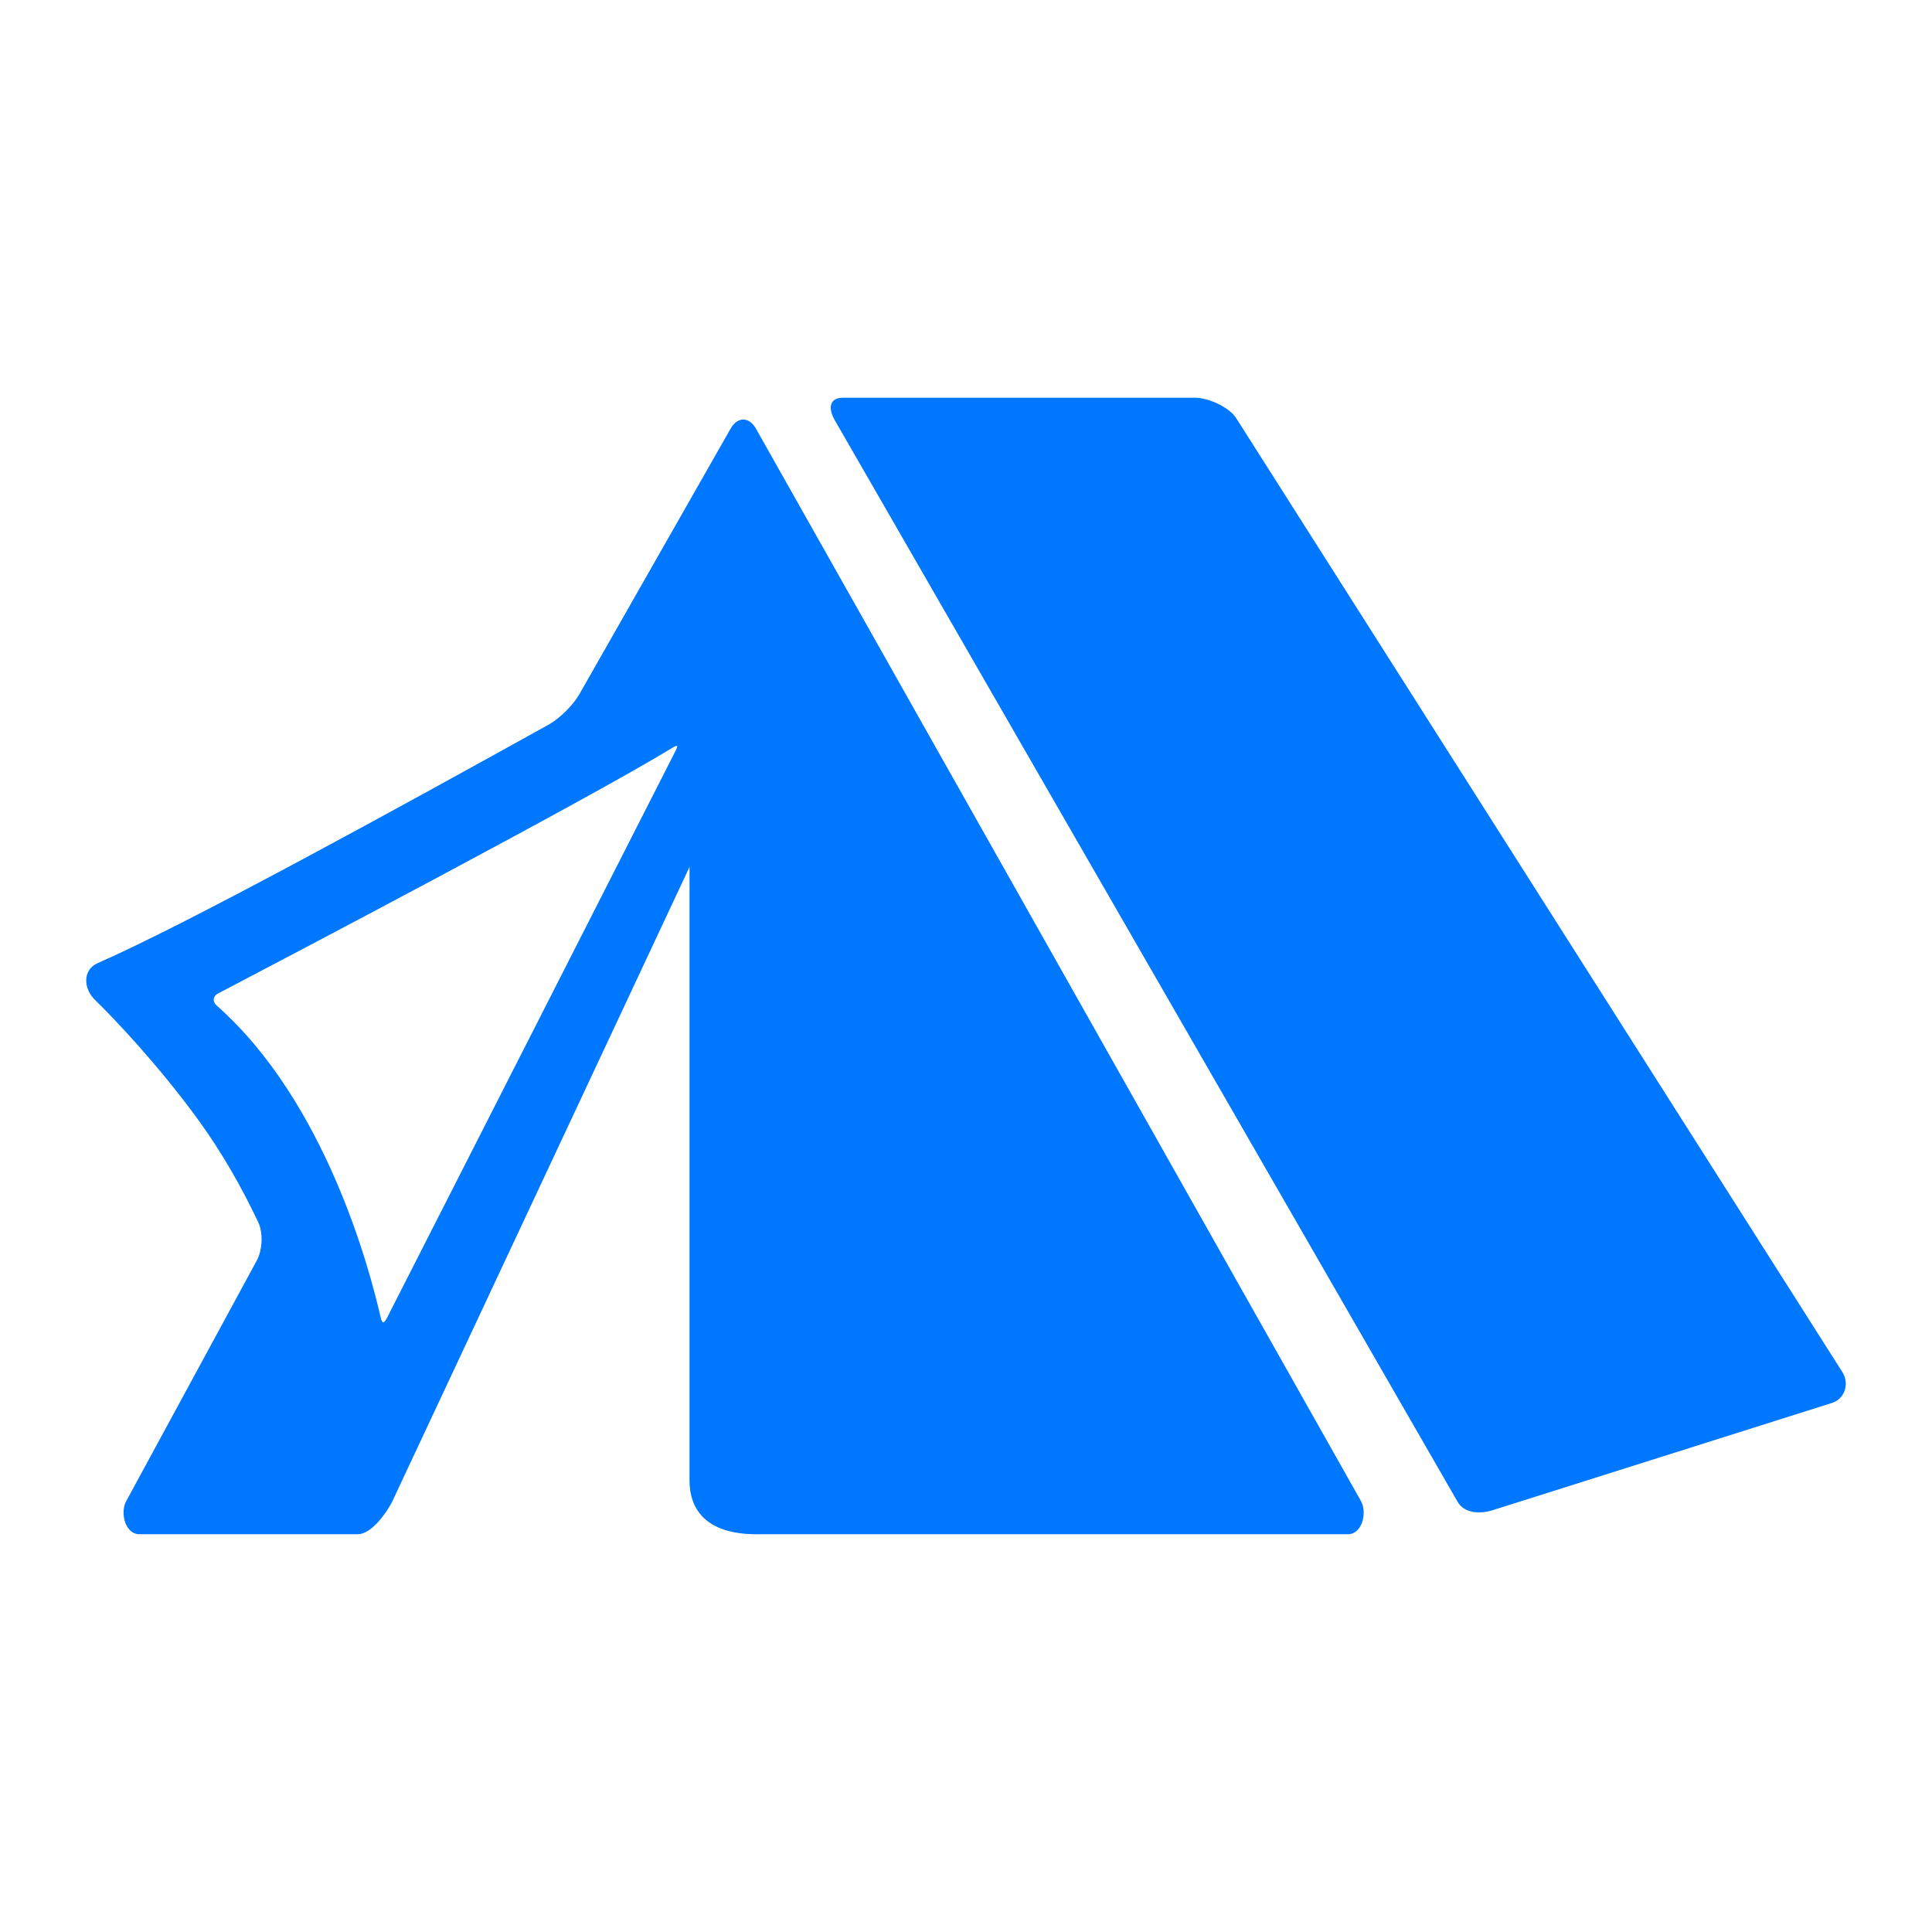
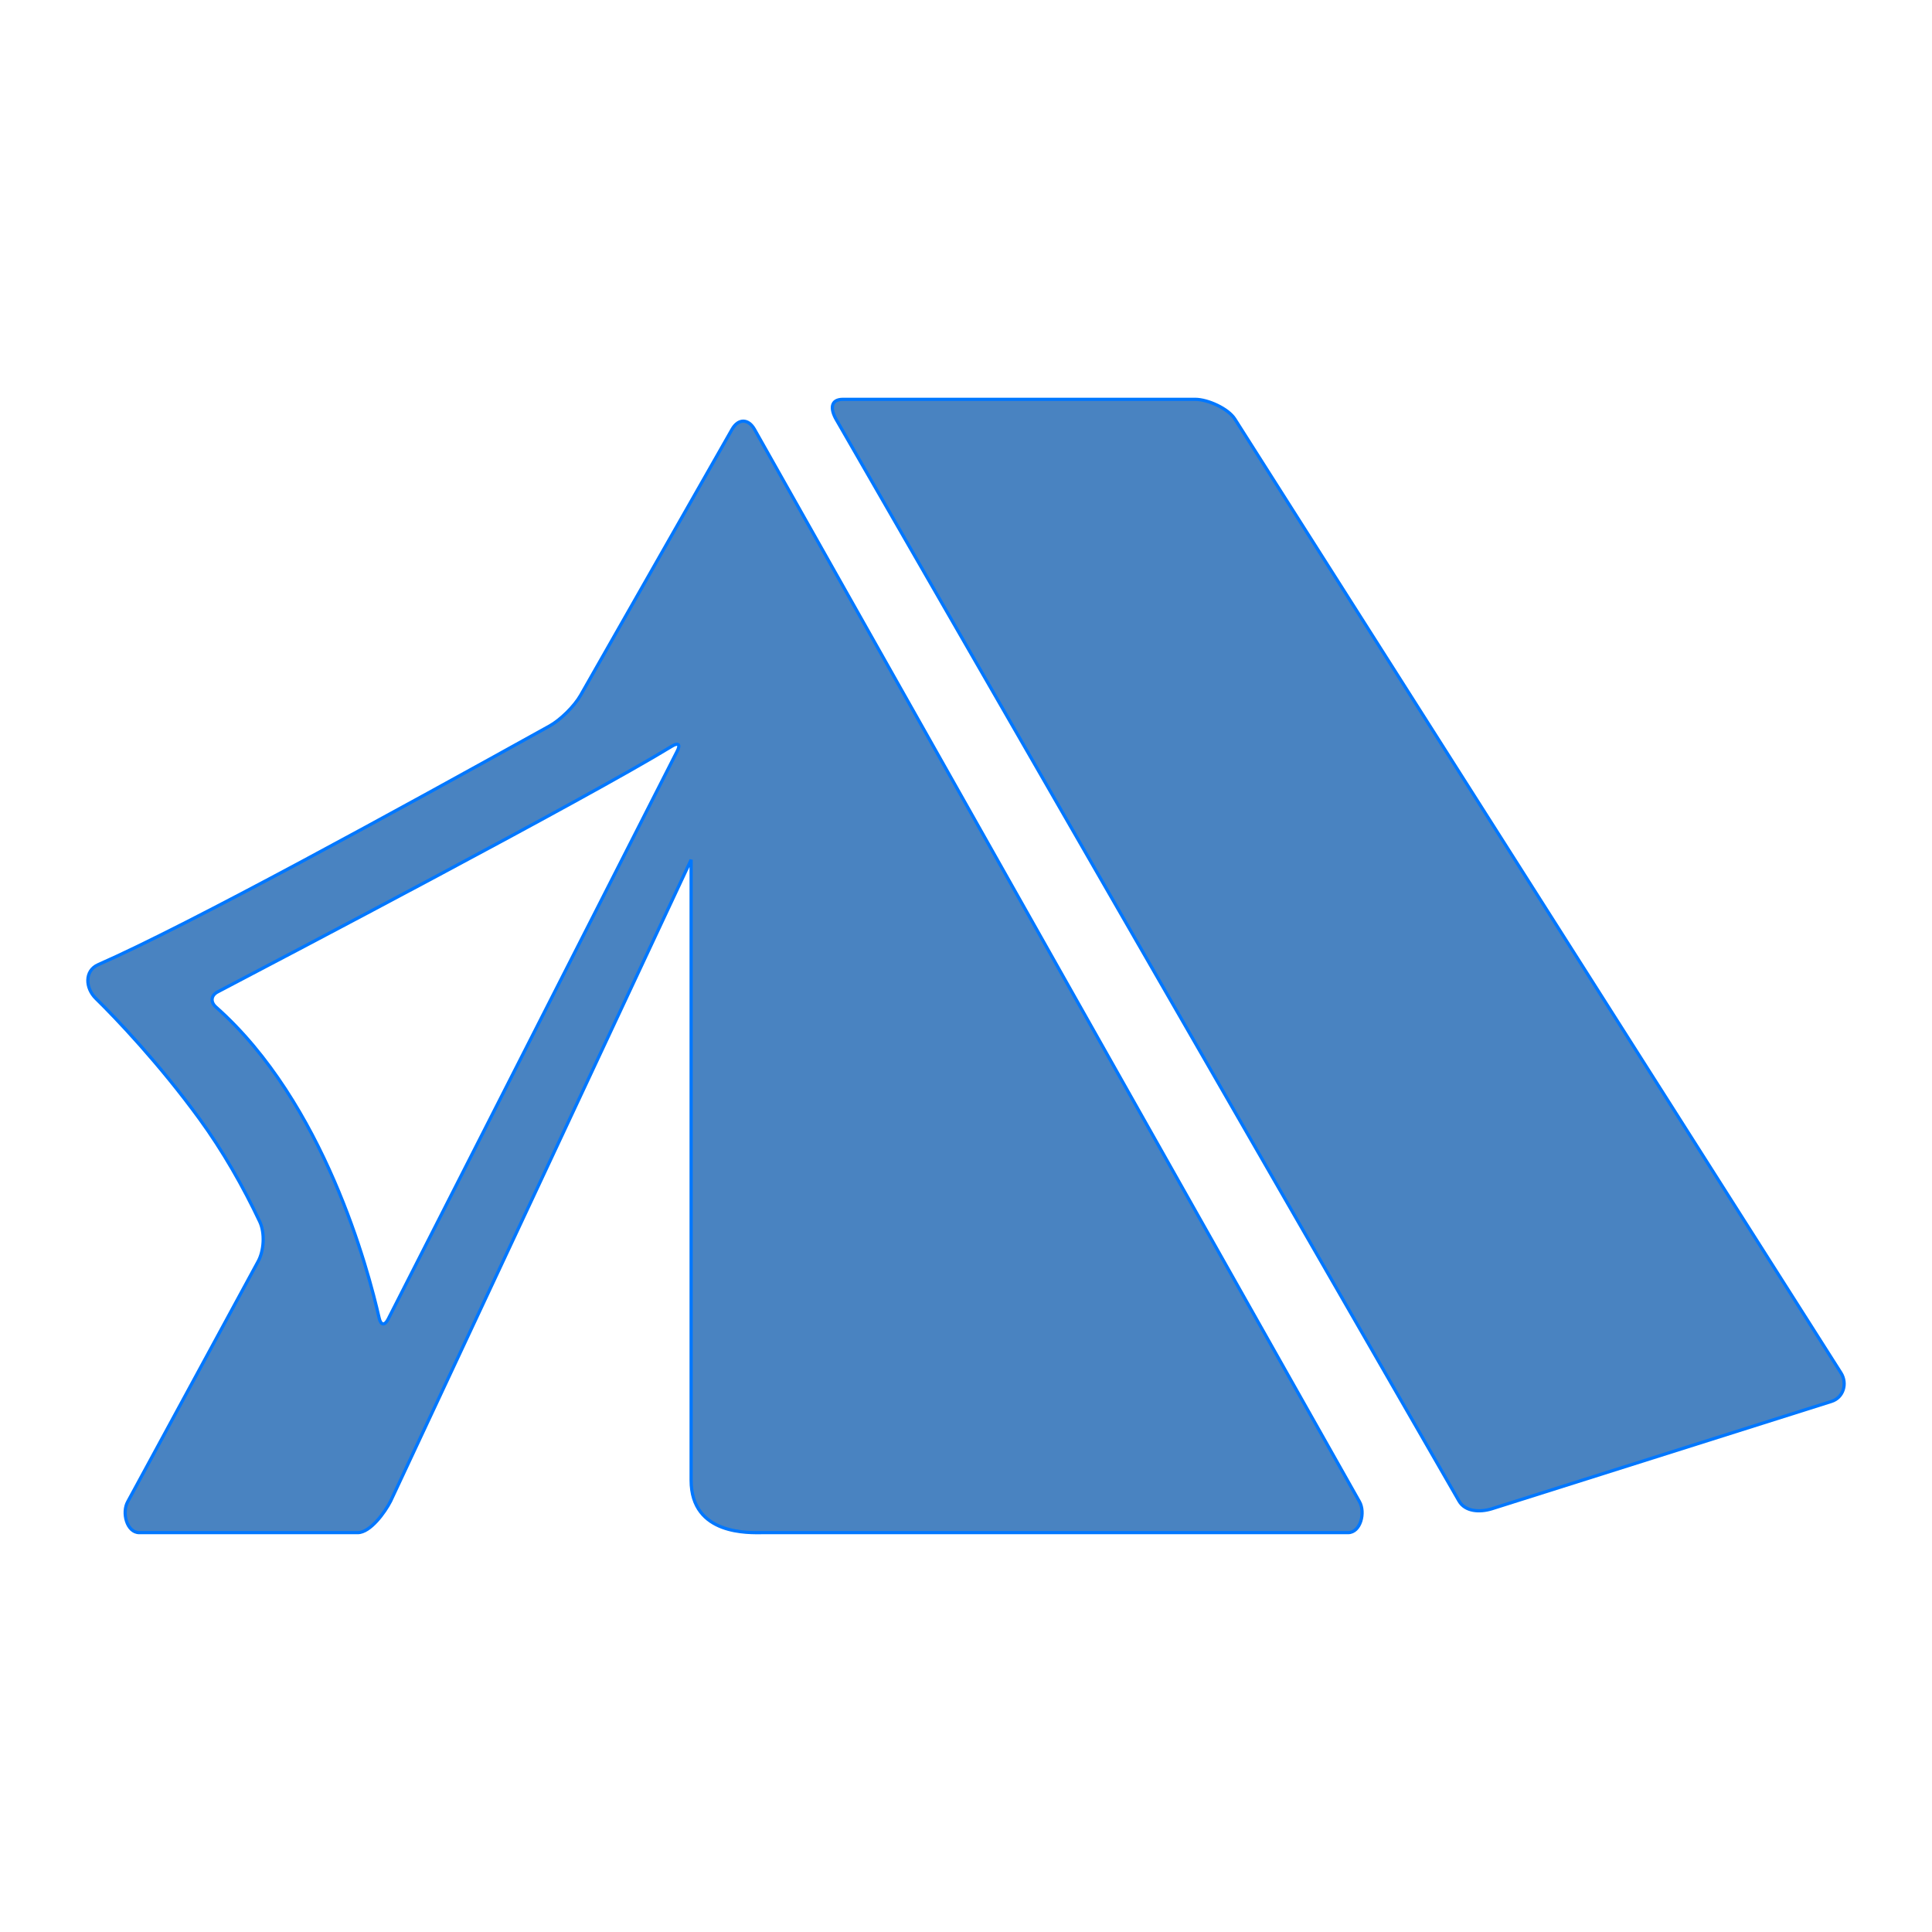
- <svg xmlns="http://www.w3.org/2000/svg" fill="#0077ff" version="1.1" id="Capa_1" width="800px" height="800px" viewBox="-27.42 -27.42 603.16 603.16" xml:space="preserve" stroke="#0077ff">
+ <svg xmlns="http://www.w3.org/2000/svg" fill="#4983c1" version="1.1" id="Capa_1" width="400px" height="400px" viewBox="-27.42 -27.42 603.16 603.16" xml:space="preserve" stroke="#0077ff">
  <g id="SVGRepo_bgCarrier" stroke-width="0" />
  <g id="SVGRepo_tracerCarrier" stroke-linecap="round" stroke-linejoin="round" />
  <g id="SVGRepo_iconCarrier">
    <g>
      <g>
        <path d="M358.117,103.434c-2.065-3.309-8.491-6.187-12.393-6.187H235.755c-3.902,0-4.036,2.936-2.104,6.321l194.406,337.594 c1.932,3.386,6.521,3.605,10.241,2.458l106.039-33.517c3.729-1.147,5.077-5.565,3.012-8.874L358.117,103.434z" />
        <path d="M94.536,441.229l93.808-200.239v193.726c0,17.337,18.379,16.343,22.281,16.343h182.816c3.901,0,5.488-6.282,3.557-9.668 L208.12,106.599c-1.932-3.385-5.059-3.385-6.99,0l-47.296,83.05c-1.932,3.385-6.254,7.669-9.667,9.562 c-47.841,26.545-112.359,61.994-140.951,74.54c-4.284,1.884-4.045,7.286-0.708,10.557c6.359,6.216,19.871,20.436,32.35,37.562 c7.258,9.964,13.607,21.076,18.81,32.102c1.664,3.528,1.348,9.17-0.583,12.564l-40.622,74.855 c-1.912,3.386-0.315,9.668,3.586,9.668h68.229C88.177,451.06,92.767,444.71,94.536,441.229z M39.982,286.958 c-1.75-1.55-1.549-3.615,0.526-4.705c20.129-10.538,115.362-60.521,141.841-76.71c1.999-1.224,2.725-0.574,1.664,1.511 l-90.27,177.384c-1.062,2.085-2.276,1.913-2.792-0.373C87.556,369.07,73.776,316.85,39.982,286.958z" />
      </g>
    </g>
  </g>
</svg>
